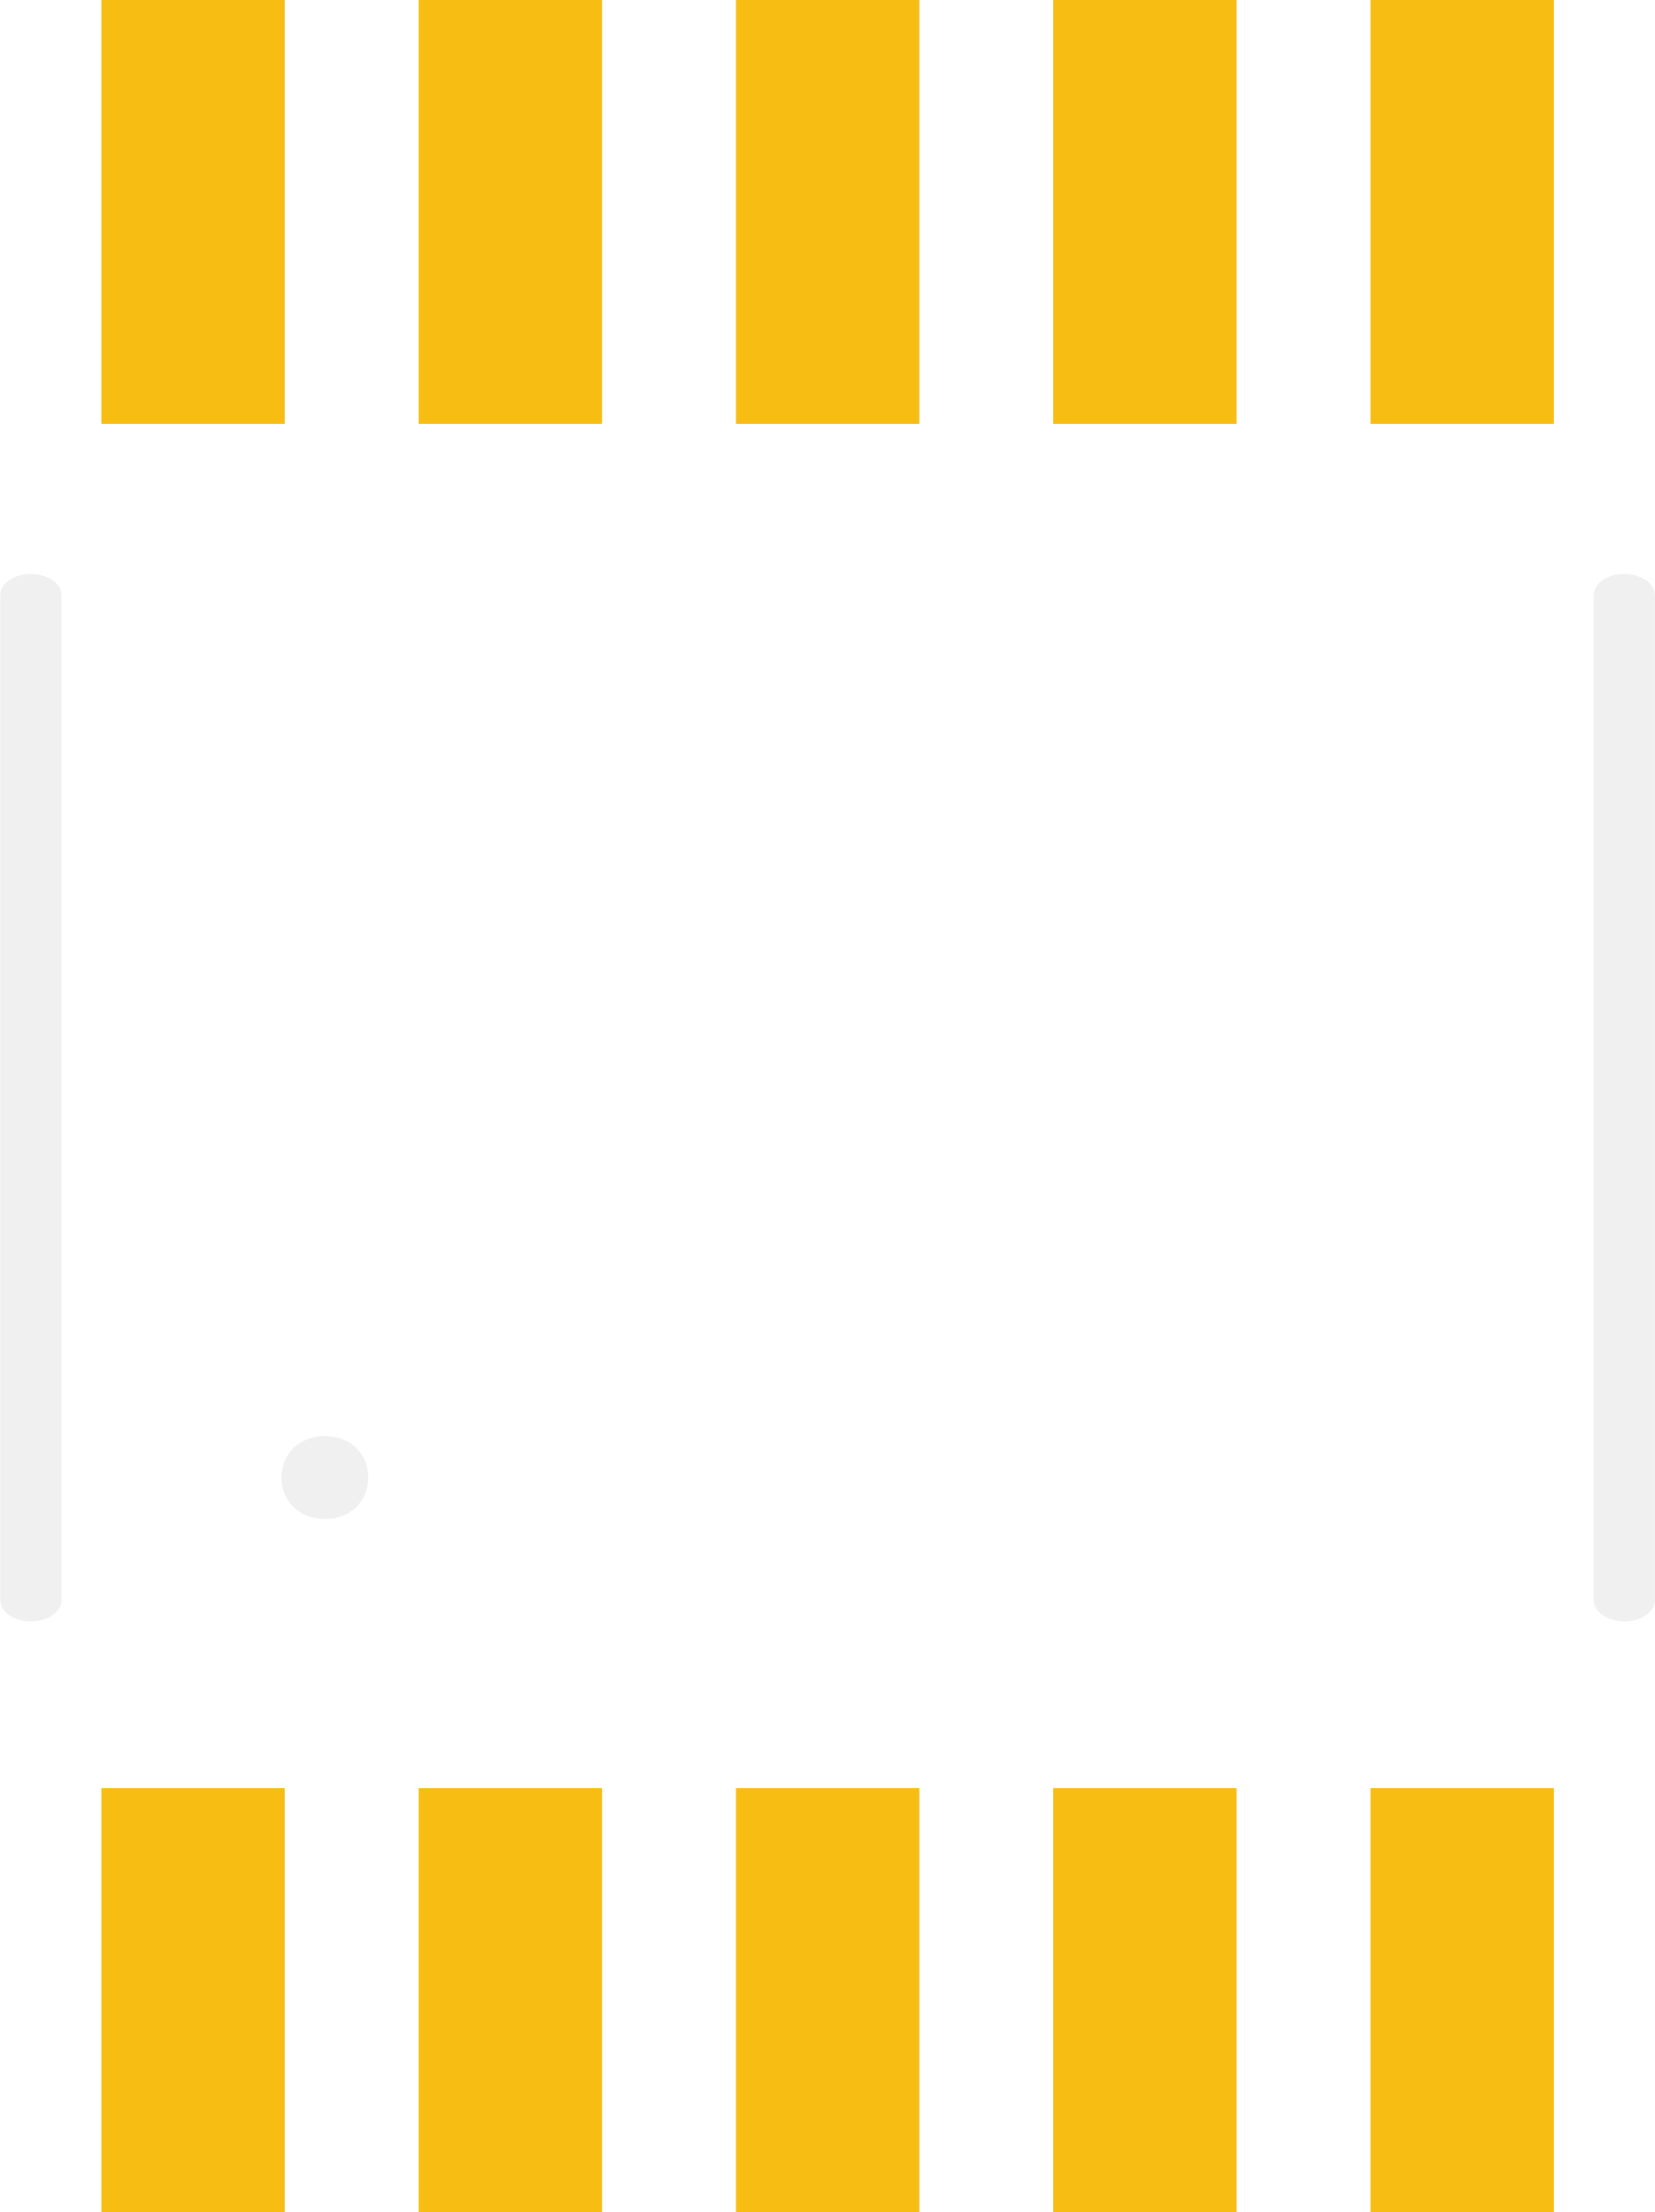
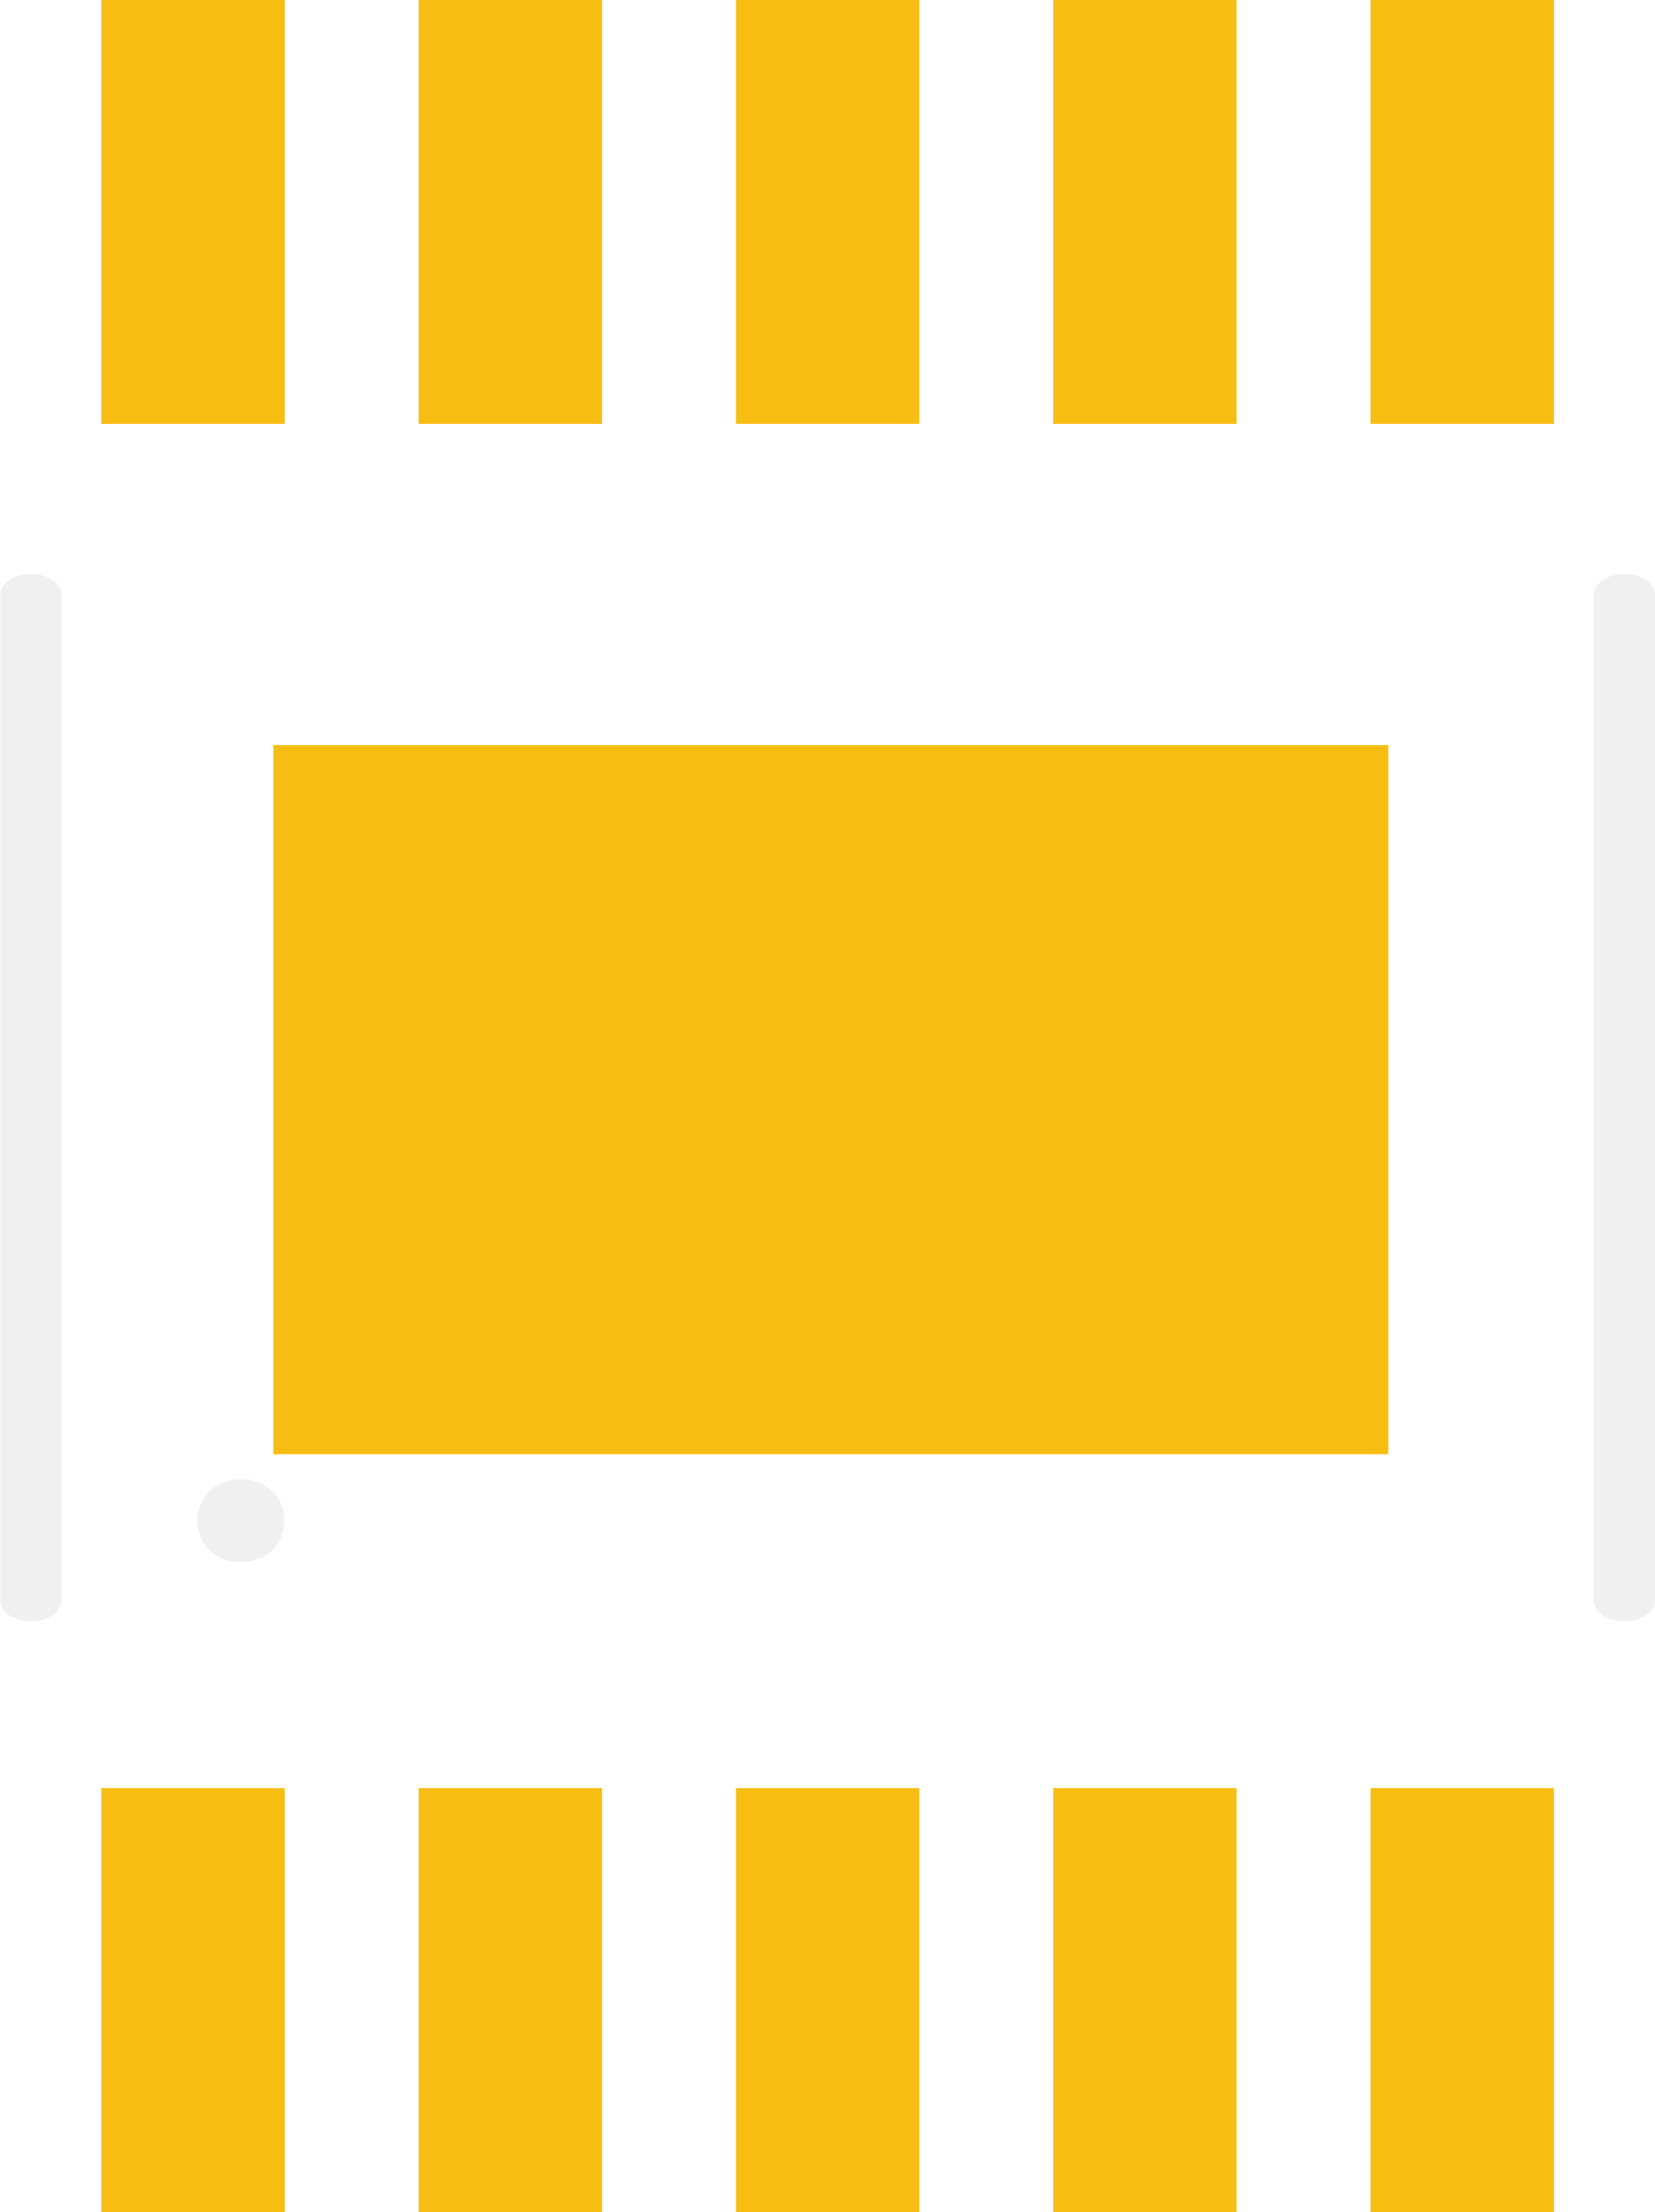
<svg xmlns="http://www.w3.org/2000/svg" gorn="0" height="6.55mm" id="svg23" version="1.2" viewBox="0 0 4.899 6.55" width="4.899mm" x="0in" y="0in">
  <defs id="defs27" />
  <g gorn="0.1" id="copper1" transform="matrix(1.878576,0,0,1.255032,-0.7556813,0)">
    <rect connectorname="8" fill="#f7bd13" gorn="0.1.0" height="1" id="connector7pad" stroke="none" stroke-linecap="round" stroke-width="0" width="0.289" x="1.562" y="0" />
    <rect connectorname="7" fill="#f7bd13" gorn="0.1.1" height="1" id="connector6pad" stroke="none" stroke-linecap="round" stroke-width="0" width="0.289" x="2.062" y="0" />
    <rect connectorname="6" fill="#f7bd13" gorn="0.1.2" height="1" id="connector5pad" stroke="none" stroke-linecap="round" stroke-width="0" width="0.289" x="2.562" y="0" />
    <rect connectorname="9" fill="#f7bd13" gorn="0.1.3" height="1" id="connector8pad" stroke="none" stroke-linecap="round" stroke-width="0" width="0.289" x="1.062" y="0" />
    <rect connectorname="10" fill="#f7bd13" gorn="0.1.4" height="1" id="connector9pad" stroke="none" stroke-linecap="round" stroke-width="0" width="0.289" x="0.562" y="0" />
    <rect connectorname="3" fill="#f7bd13" gorn="0.1.5" height="1" id="connector2pad" stroke="none" stroke-linecap="round" stroke-width="0" width="0.289" x="1.562" y="4.219" />
    <rect connectorname="4" fill="#f7bd13" gorn="0.1.6" height="1" id="connector3pad" stroke="none" stroke-linecap="round" stroke-width="0" width="0.289" x="2.062" y="4.219" />
    <rect connectorname="5" fill="#f7bd13" gorn="0.1.7" height="1" id="connector4pad" stroke="none" stroke-linecap="round" stroke-width="0" width="0.289" x="2.562" y="4.219" />
    <rect connectorname="2" fill="#f7bd13" gorn="0.1.8" height="1" id="connector1pad" stroke="none" stroke-linecap="round" stroke-width="0" width="0.289" x="1.062" y="4.219" />
    <rect connectorname="1" fill="#f7bd13" gorn="0.1.9" height="1" id="connector0pad" stroke="none" stroke-linecap="round" stroke-width="0" width="0.289" x="0.562" y="4.219" />
    <g gorn="0.1.10" id="copper0" />
+     <rect style="opacity:1;fill:#f7bd13;fill-opacity:1;fill-rule:evenodd;stroke-width:0.123;stroke-linejoin:round;stroke-miterlimit:3.9" id="connector10pad" width="1.757" height="1.673" x="0.833" y="1.758" />
  </g>
  <g gorn="0.2" id="silkscreen" transform="matrix(1.428984,0,0,0.9919063,0,0.7169907)">
    <line class="other" gorn="0.2.0" id="line16" stroke="#f0f0f0" stroke-linecap="round" stroke-width="0.127" x1="0.064" x2="0.064" y1="1.054" y2="4.054" />
    <line class="other" gorn="0.2.1" id="line18" stroke="#f0f0f0" stroke-linecap="round" stroke-width="0.127" x1="3.365" x2="3.365" y1="1.054" y2="4.054" />
-     <ellipse class="other" cx="0.673" cy="3.688" fill="none" gorn="0.2.2" id="circle20" stroke="#f0f0f0" stroke-width="0.11" rx="0.035" ry="0.069" />
+     <ellipse class="other" cx="0.499" cy="3.817" fill="none" gorn="0.2.2" id="circle20" stroke="#f0f0f0" stroke-width="0.11" rx="0.035" ry="0.069" />
  </g>
</svg>
